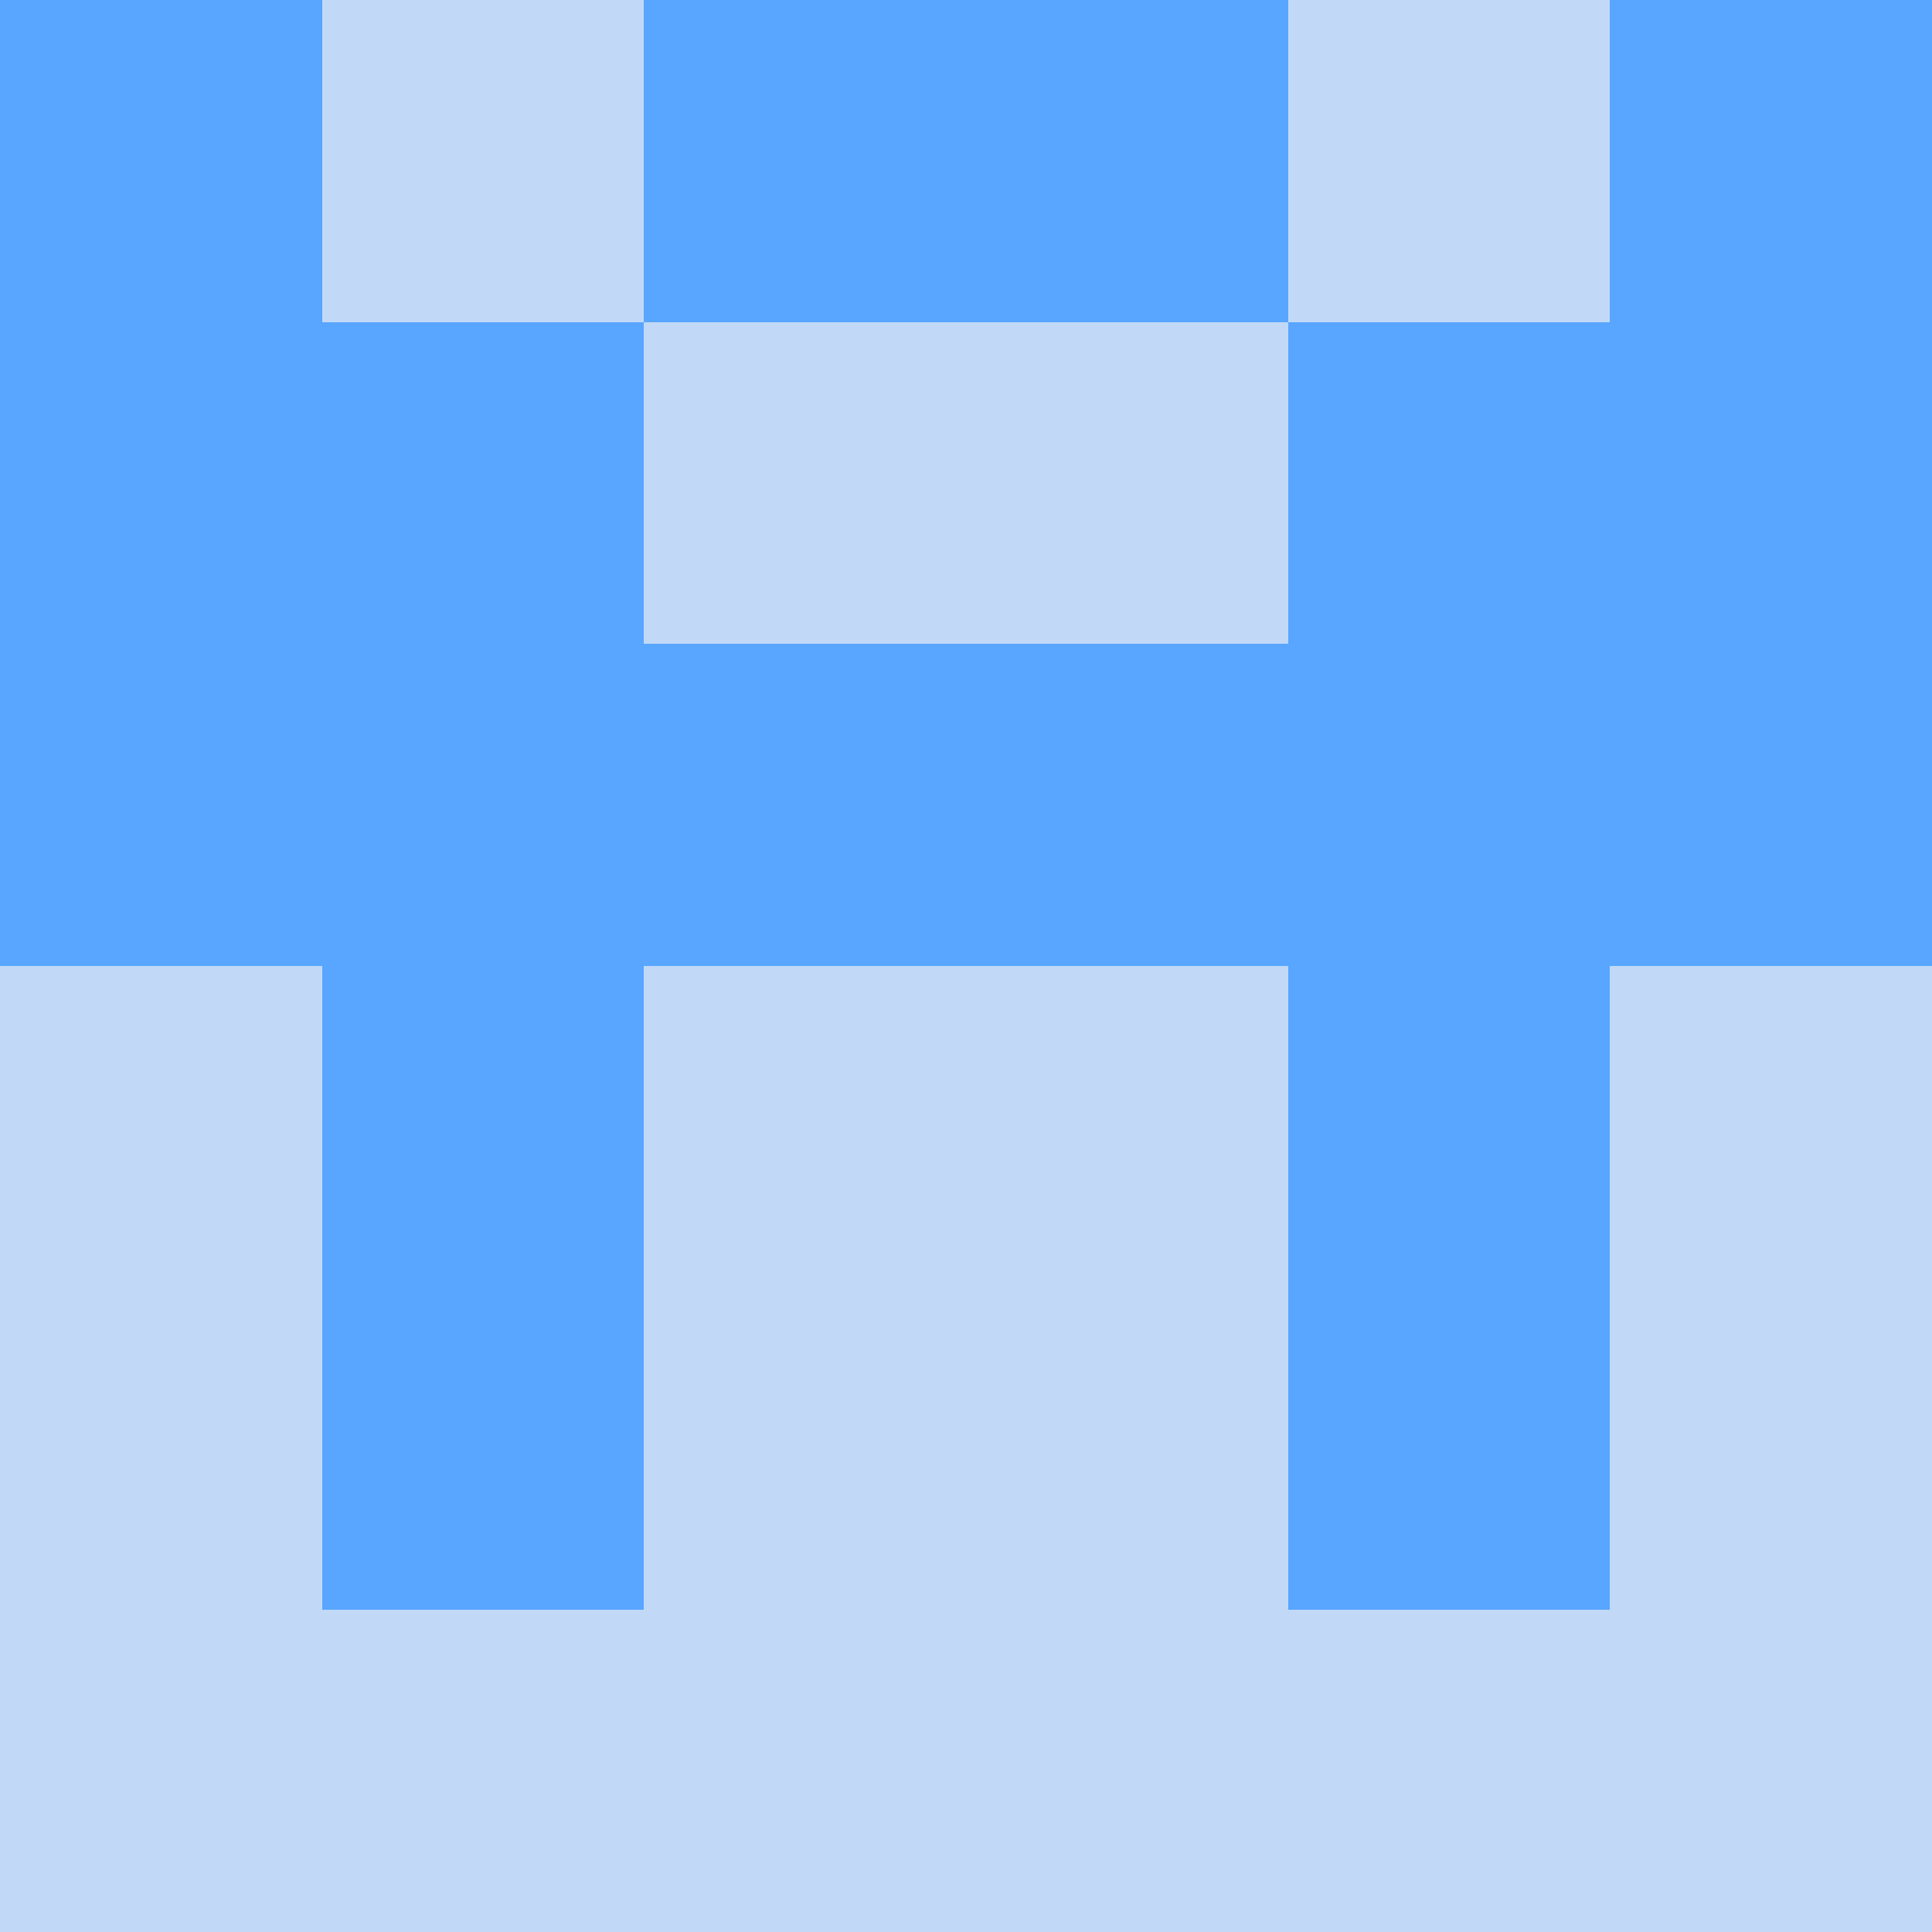
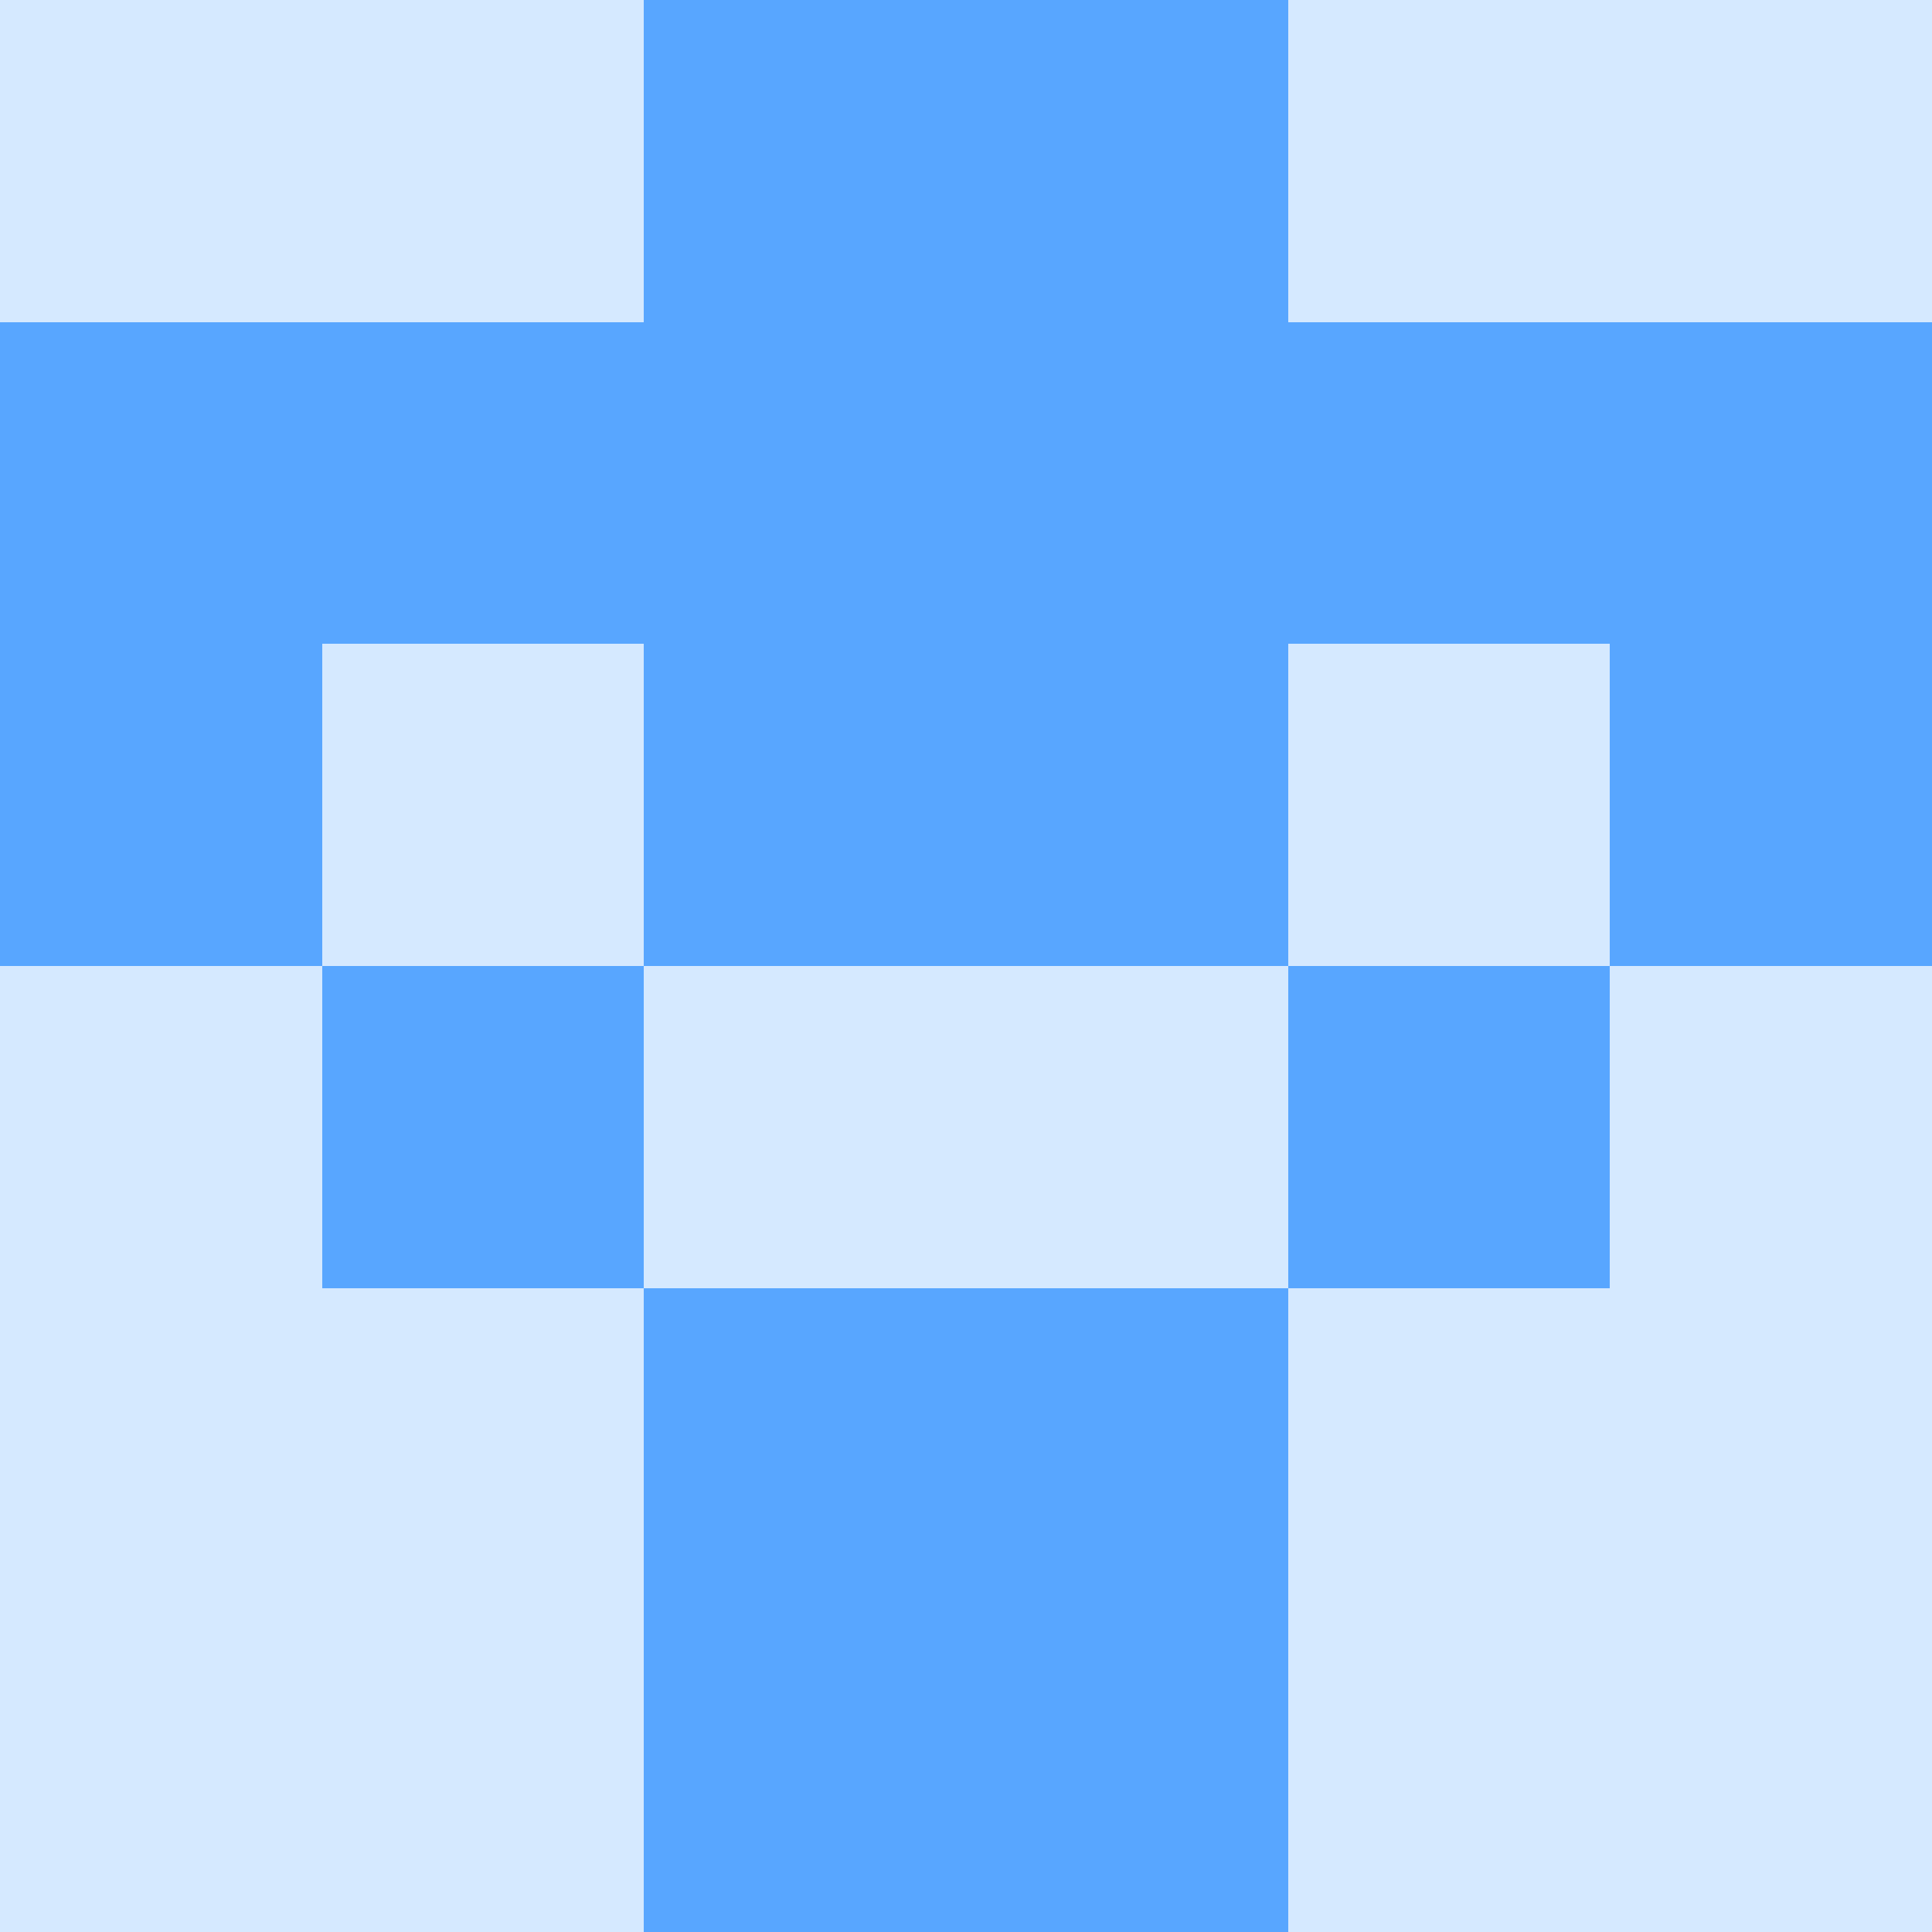
<svg xmlns="http://www.w3.org/2000/svg" viewBox="0 0 48 48" width="192" height="192" shape-rendering="crispEdges">
-   <rect width="48" height="48" fill="#0969da" opacity="0.25" />
-   <rect x="0" y="0" width="8" height="8" fill="#58a6ff" />
-   <rect x="40" y="0" width="8" height="8" fill="#58a6ff" />
+   <rect width="48" height="48" fill="#58a6ff" opacity="0.25" />
  <rect x="16" y="0" width="8" height="8" fill="#58a6ff" />
  <rect x="24" y="0" width="8" height="8" fill="#58a6ff" />
  <rect x="0" y="8" width="8" height="8" fill="#58a6ff" />
  <rect x="40" y="8" width="8" height="8" fill="#58a6ff" />
  <rect x="8" y="8" width="8" height="8" fill="#58a6ff" />
  <rect x="32" y="8" width="8" height="8" fill="#58a6ff" />
+   <rect x="16" y="8" width="8" height="8" fill="#58a6ff" />
+   <rect x="24" y="8" width="8" height="8" fill="#58a6ff" />
  <rect x="0" y="16" width="8" height="8" fill="#58a6ff" />
  <rect x="40" y="16" width="8" height="8" fill="#58a6ff" />
-   <rect x="8" y="16" width="8" height="8" fill="#58a6ff" />
-   <rect x="32" y="16" width="8" height="8" fill="#58a6ff" />
  <rect x="16" y="16" width="8" height="8" fill="#58a6ff" />
  <rect x="24" y="16" width="8" height="8" fill="#58a6ff" />
  <rect x="8" y="24" width="8" height="8" fill="#58a6ff" />
  <rect x="32" y="24" width="8" height="8" fill="#58a6ff" />
-   <rect x="8" y="32" width="8" height="8" fill="#58a6ff" />
-   <rect x="32" y="32" width="8" height="8" fill="#58a6ff" />
+   <rect x="16" y="32" width="8" height="8" fill="#58a6ff" />
+   <rect x="24" y="32" width="8" height="8" fill="#58a6ff" />
+   <rect x="16" y="40" width="8" height="8" fill="#58a6ff" />
+   <rect x="24" y="40" width="8" height="8" fill="#58a6ff" />
</svg>
